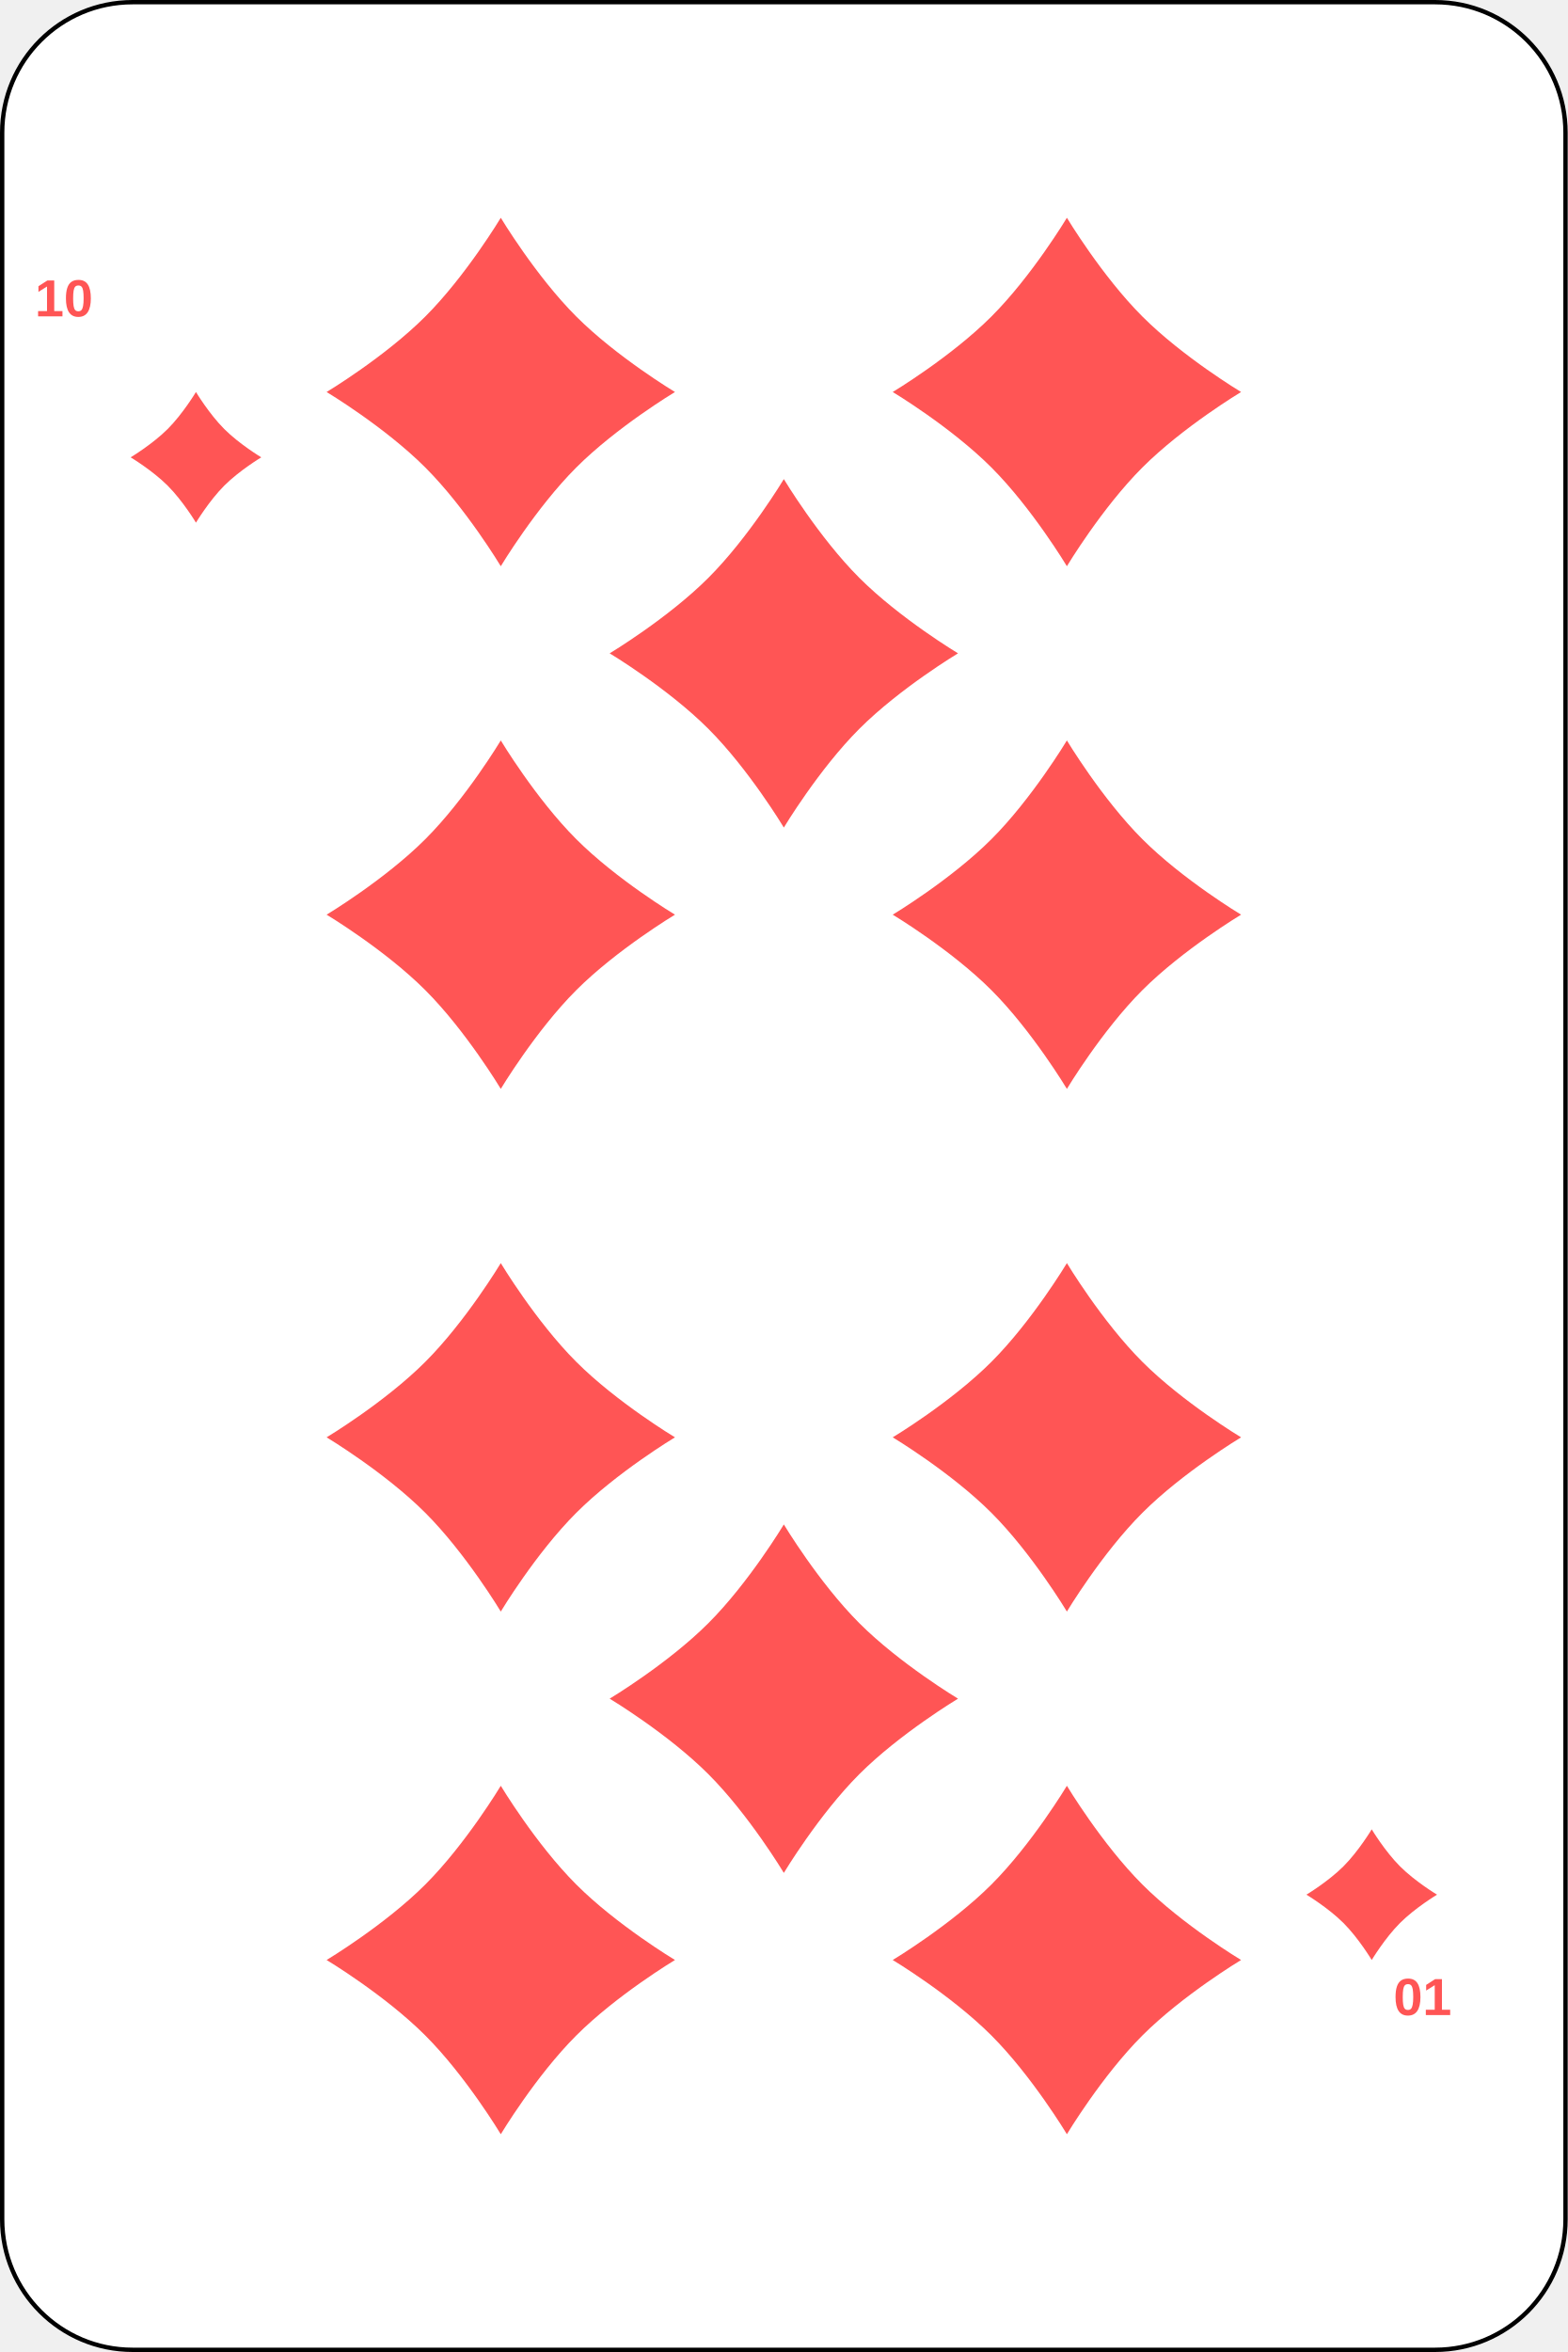
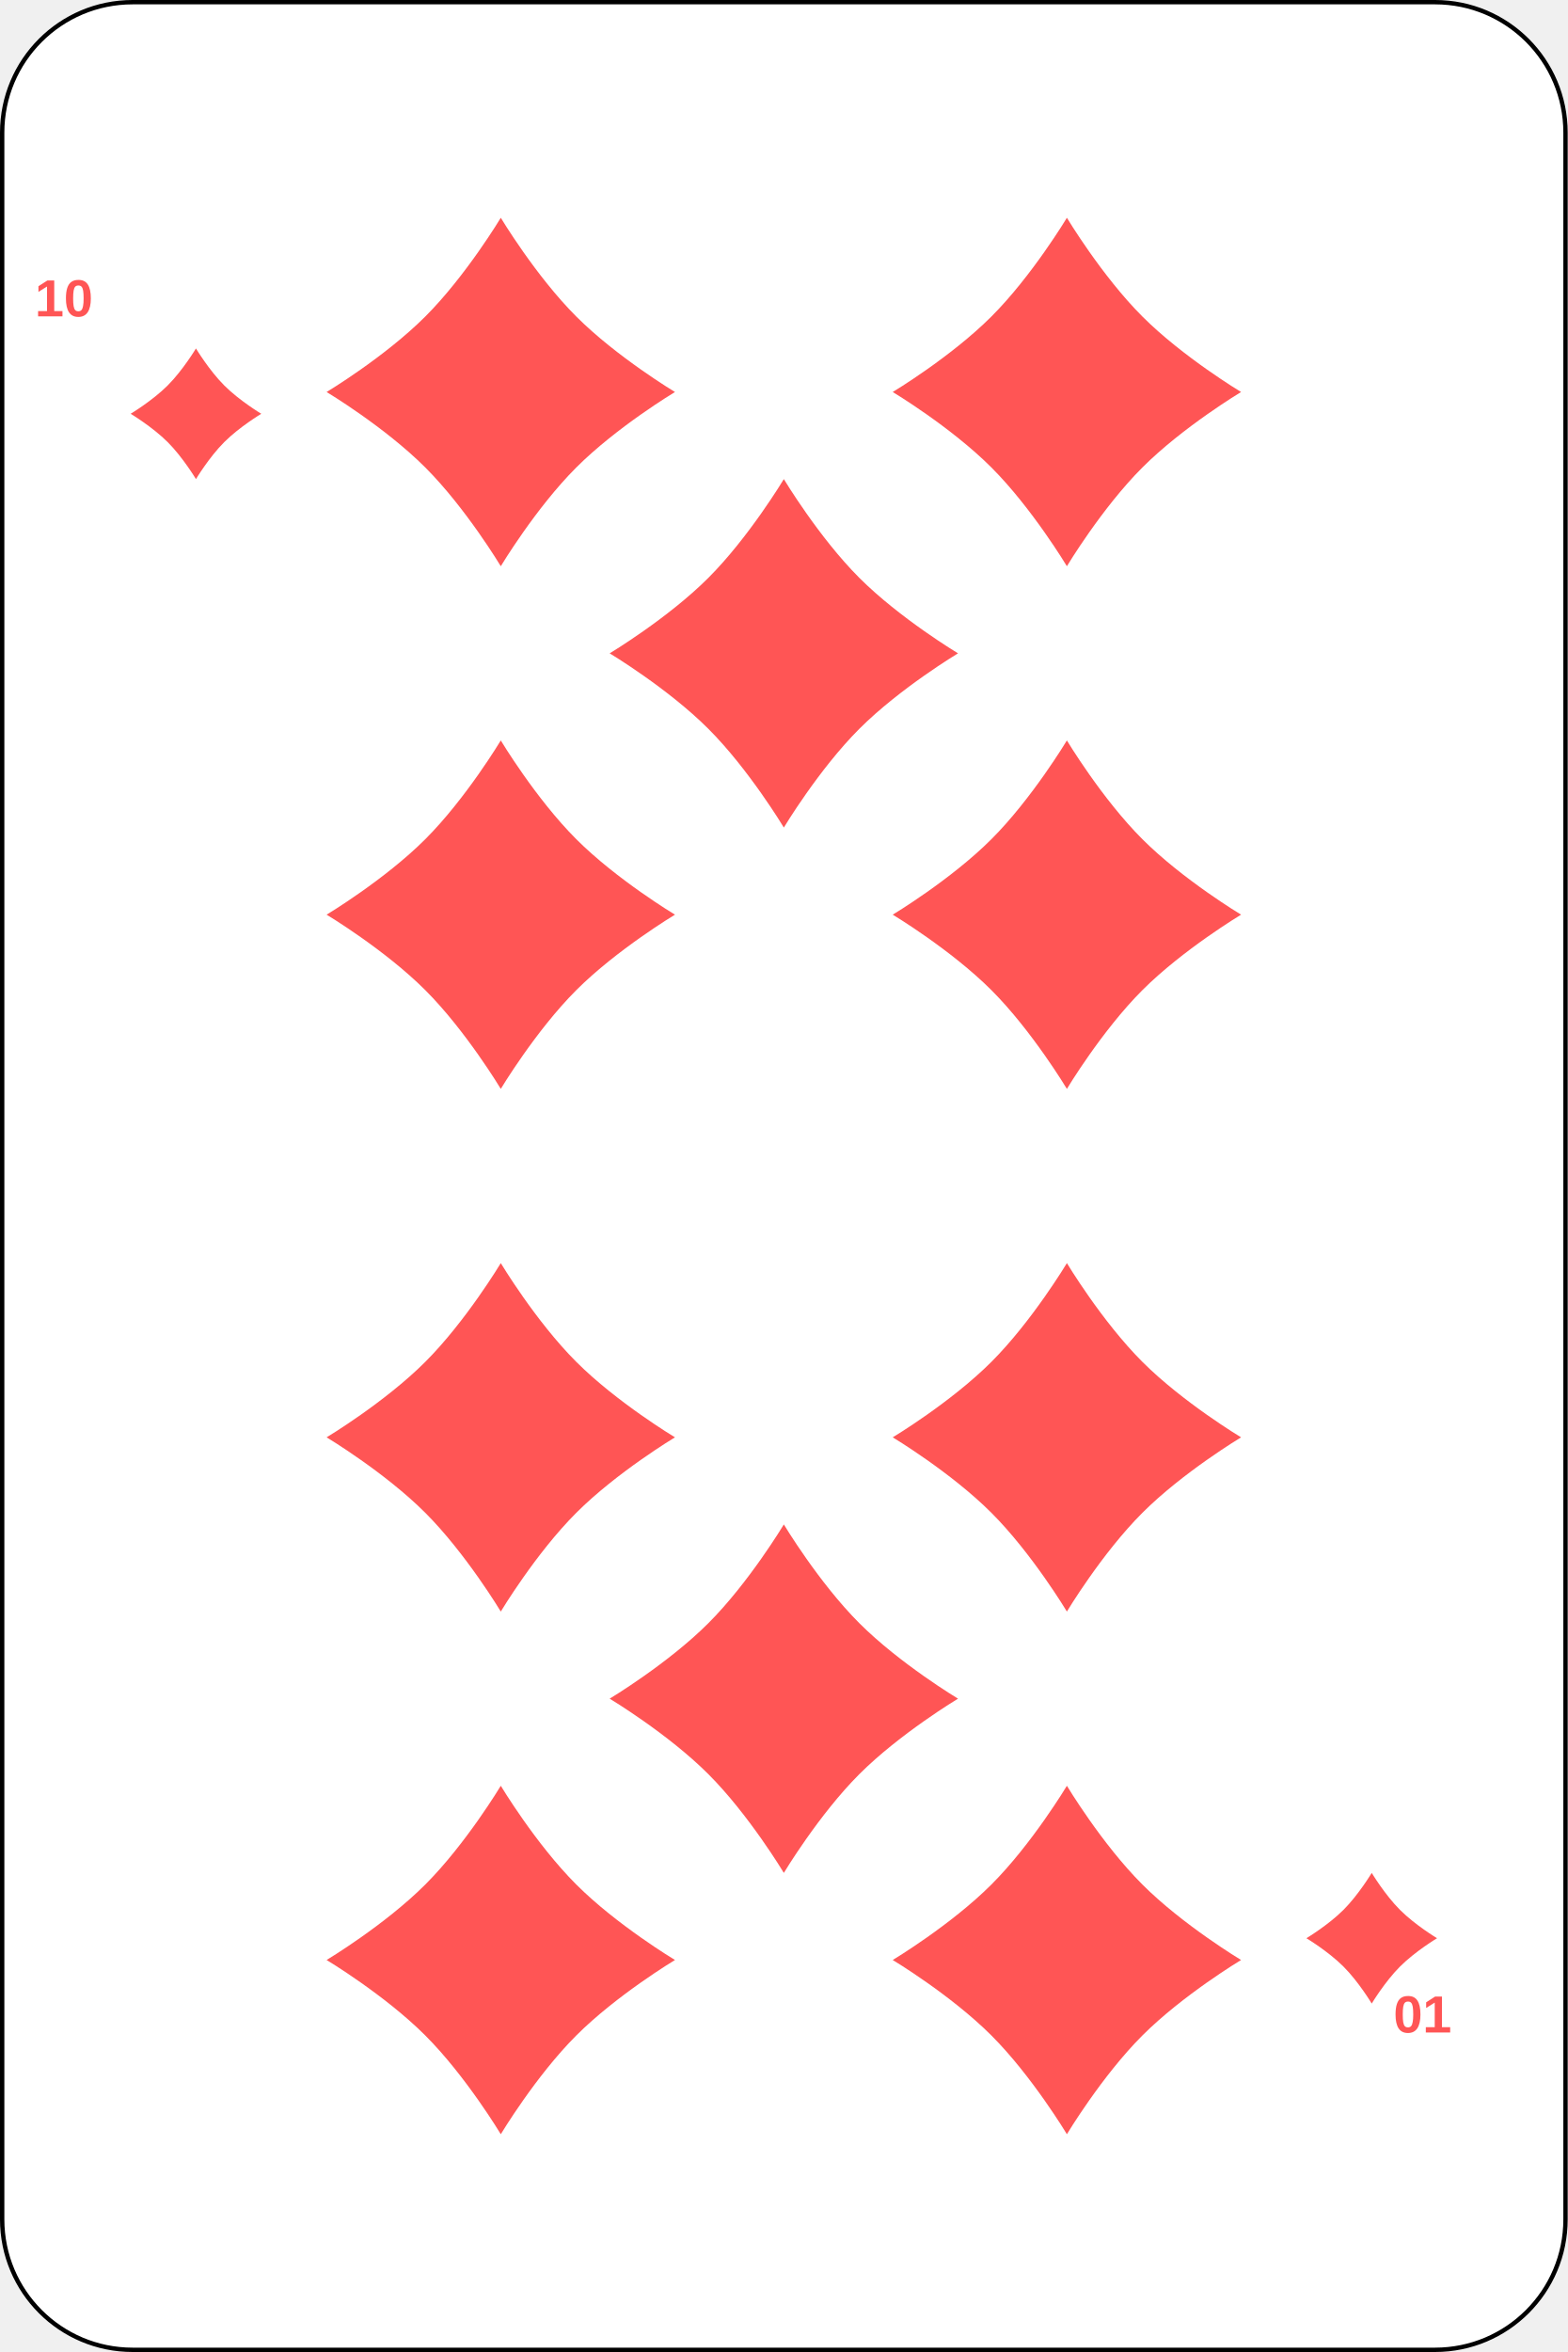
<svg xmlns="http://www.w3.org/2000/svg" xmlns:xlink="http://www.w3.org/1999/xlink" viewBox="0 0 360 540">
  <g transform="translate(0-512.36)">
    <rect x=".5" y="512.86" width="359" height="539" rx="29.944" fill="#fff" stroke="#000" />
    <g fill="#f55">
      <text x="8" y="585" style="font-size: 5rem; font-weight: bold; font-family: Arial; letter-spacing: -0.5rem">10</text>
-       <text rotate="180" x="320" y="975" style="font-size: 5rem; font-weight: bold; font-family: Arial; letter-spacing: -0.5rem">01</text>
+       <text rotate="180" x="320" y="979" style="font-size: 5rem; font-weight: bold; font-family: Arial; letter-spacing: -0.5rem">01</text>
      <g transform="matrix(-1 0 0-1 355 1542.36)">
        <use xlink:href="#c" />
        <use xlink:href="#d" />
      </g>
      <path transform="translate(15, 0)" d="m100 562.36s8 13.333 17.333 22.667c9.333 9.333 22.667 17.333 22.667 17.333s-13.333 8-22.667 17.333c-9.333 9.333-17.333 22.667-17.333 22.667s-8-13.333-17.333-22.667c-9.333-9.333-22.667-17.333-22.667-17.333s13.333-8 22.667-17.333c9.333-9.333 17.333-22.667 17.333-22.667" />
-       <path transform="translate(-15, 0)" d="m330 932.36s3 5 6.5 8.5 8.5 6.5 8.5 6.5-5 3-8.5 6.5-6.5 8.5-6.5 8.5-3-5-6.5-8.5-8.5-6.5-8.5-6.5 5-3 8.5-6.5 6.5-8.5 6.5-8.5" />
-       <path transform="translate(15, 0)" d="m30 602.36s3 5 6.5 8.5 8.5 6.5 8.5 6.5-5 3-8.5 6.5-6.5 8.5-6.5 8.5-3-5-6.5-8.5-8.5-6.5-8.5-6.5 5-3 8.5-6.5 6.5-8.5 6.5-8.5" />
+       <path transform="translate(-15, 10)" d="m330 932.36s3 5 6.5 8.5 8.5 6.5 8.5 6.5-5 3-8.5 6.5-6.5 8.5-6.5 8.5-3-5-6.5-8.5-8.5-6.5-8.5-6.5 5-3 8.5-6.5 6.5-8.5 6.5-8.5" />
+       <path transform="translate(15, -10)" d="m30 602.36s3 5 6.5 8.5 8.5 6.5 8.5 6.5-5 3-8.5 6.5-6.5 8.5-6.5 8.5-3-5-6.5-8.5-8.5-6.5-8.5-6.5 5-3 8.5-6.5 6.5-8.5 6.5-8.5" />
      <path transform="translate(-15, 0)" d="m260 562.36s8 13.333 17.333 22.667c9.333 9.333 22.667 17.333 22.667 17.333s-13.333 8-22.667 17.333c-9.333 9.333-17.333 22.667-17.333 22.667s-8-13.333-17.333-22.667c-9.333-9.333-22.667-17.333-22.667-17.333s13.333-8 22.667-17.333c9.333-9.333 17.333-22.667 17.333-22.667" />
      <path transform="translate(-15, 0)" d="m260 682.36s8 13.333 17.333 22.667c9.333 9.333 22.667 17.333 22.667 17.333s-13.333 8-22.667 17.333c-9.333 9.333-17.333 22.667-17.333 22.667s-8-13.333-17.333-22.667c-9.333-9.333-22.667-17.333-22.667-17.333s13.333-8 22.667-17.333c9.333-9.333 17.333-22.667 17.333-22.667" />
      <path transform="translate(-15, 0)" d="m260 802.36s8 13.333 17.333 22.667c9.333 9.333 22.667 17.333 22.667 17.333s-13.333 8-22.667 17.333c-9.333 9.333-17.333 22.667-17.333 22.667s-8-13.333-17.333-22.667c-9.333-9.333-22.667-17.333-22.667-17.333s13.333-8 22.667-17.333c9.333-9.333 17.333-22.667 17.333-22.667" />
      <path transform="translate(-15, 0)" d="m260 922.36s8 13.333 17.333 22.667c9.333 9.333 22.667 17.333 22.667 17.333s-13.333 8-22.667 17.333c-9.333 9.333-17.333 22.667-17.333 22.667s-8-13.333-17.333-22.667c-9.333-9.333-22.667-17.333-22.667-17.333s13.333-8 22.667-17.333c9.333-9.333 17.333-22.667 17.333-22.667" />
      <path transform="translate(15, 0)" d="m100 682.36s8 13.333 17.333 22.667c9.333 9.333 22.667 17.333 22.667 17.333s-13.333 8-22.667 17.333c-9.333 9.333-17.333 22.667-17.333 22.667s-8-13.333-17.333-22.667c-9.333-9.333-22.667-17.333-22.667-17.333s13.333-8 22.667-17.333c9.333-9.333 17.333-22.667 17.333-22.667" />
      <path transform="translate(15, 0)" d="m100 802.36s8 13.333 17.333 22.667c9.333 9.333 22.667 17.333 22.667 17.333s-13.333 8-22.667 17.333c-9.333 9.333-17.333 22.667-17.333 22.667s-8-13.333-17.333-22.667c-9.333-9.333-22.667-17.333-22.667-17.333s13.333-8 22.667-17.333c9.333-9.333 17.333-22.667 17.333-22.667" />
      <path transform="translate(15, 0)" d="m100 922.36s8 13.333 17.333 22.667c9.333 9.333 22.667 17.333 22.667 17.333s-13.333 8-22.667 17.333c-9.333 9.333-17.333 22.667-17.333 22.667s-8-13.333-17.333-22.667c-9.333-9.333-22.667-17.333-22.667-17.333s13.333-8 22.667-17.333c9.333-9.333 17.333-22.667 17.333-22.667" />
      <path d="m180 622.36s8 13.333 17.333 22.667c9.333 9.333 22.667 17.333 22.667 17.333s-13.333 8-22.667 17.333c-9.333 9.333-17.333 22.667-17.333 22.667s-8-13.333-17.333-22.667c-9.333-9.333-22.667-17.333-22.667-17.333s13.333-8 22.667-17.333c9.333-9.333 17.333-22.667 17.333-22.667" />
      <path d="m180 862.36s8 13.333 17.333 22.667c9.333 9.333 22.667 17.333 22.667 17.333s-13.333 8-22.667 17.333c-9.333 9.333-17.333 22.667-17.333 22.667s-8-13.333-17.333-22.667c-9.333-9.333-22.667-17.333-22.667-17.333s13.333-8 22.667-17.333c9.333-9.333 17.333-22.667 17.333-22.667" />
    </g>
  </g>
</svg>
